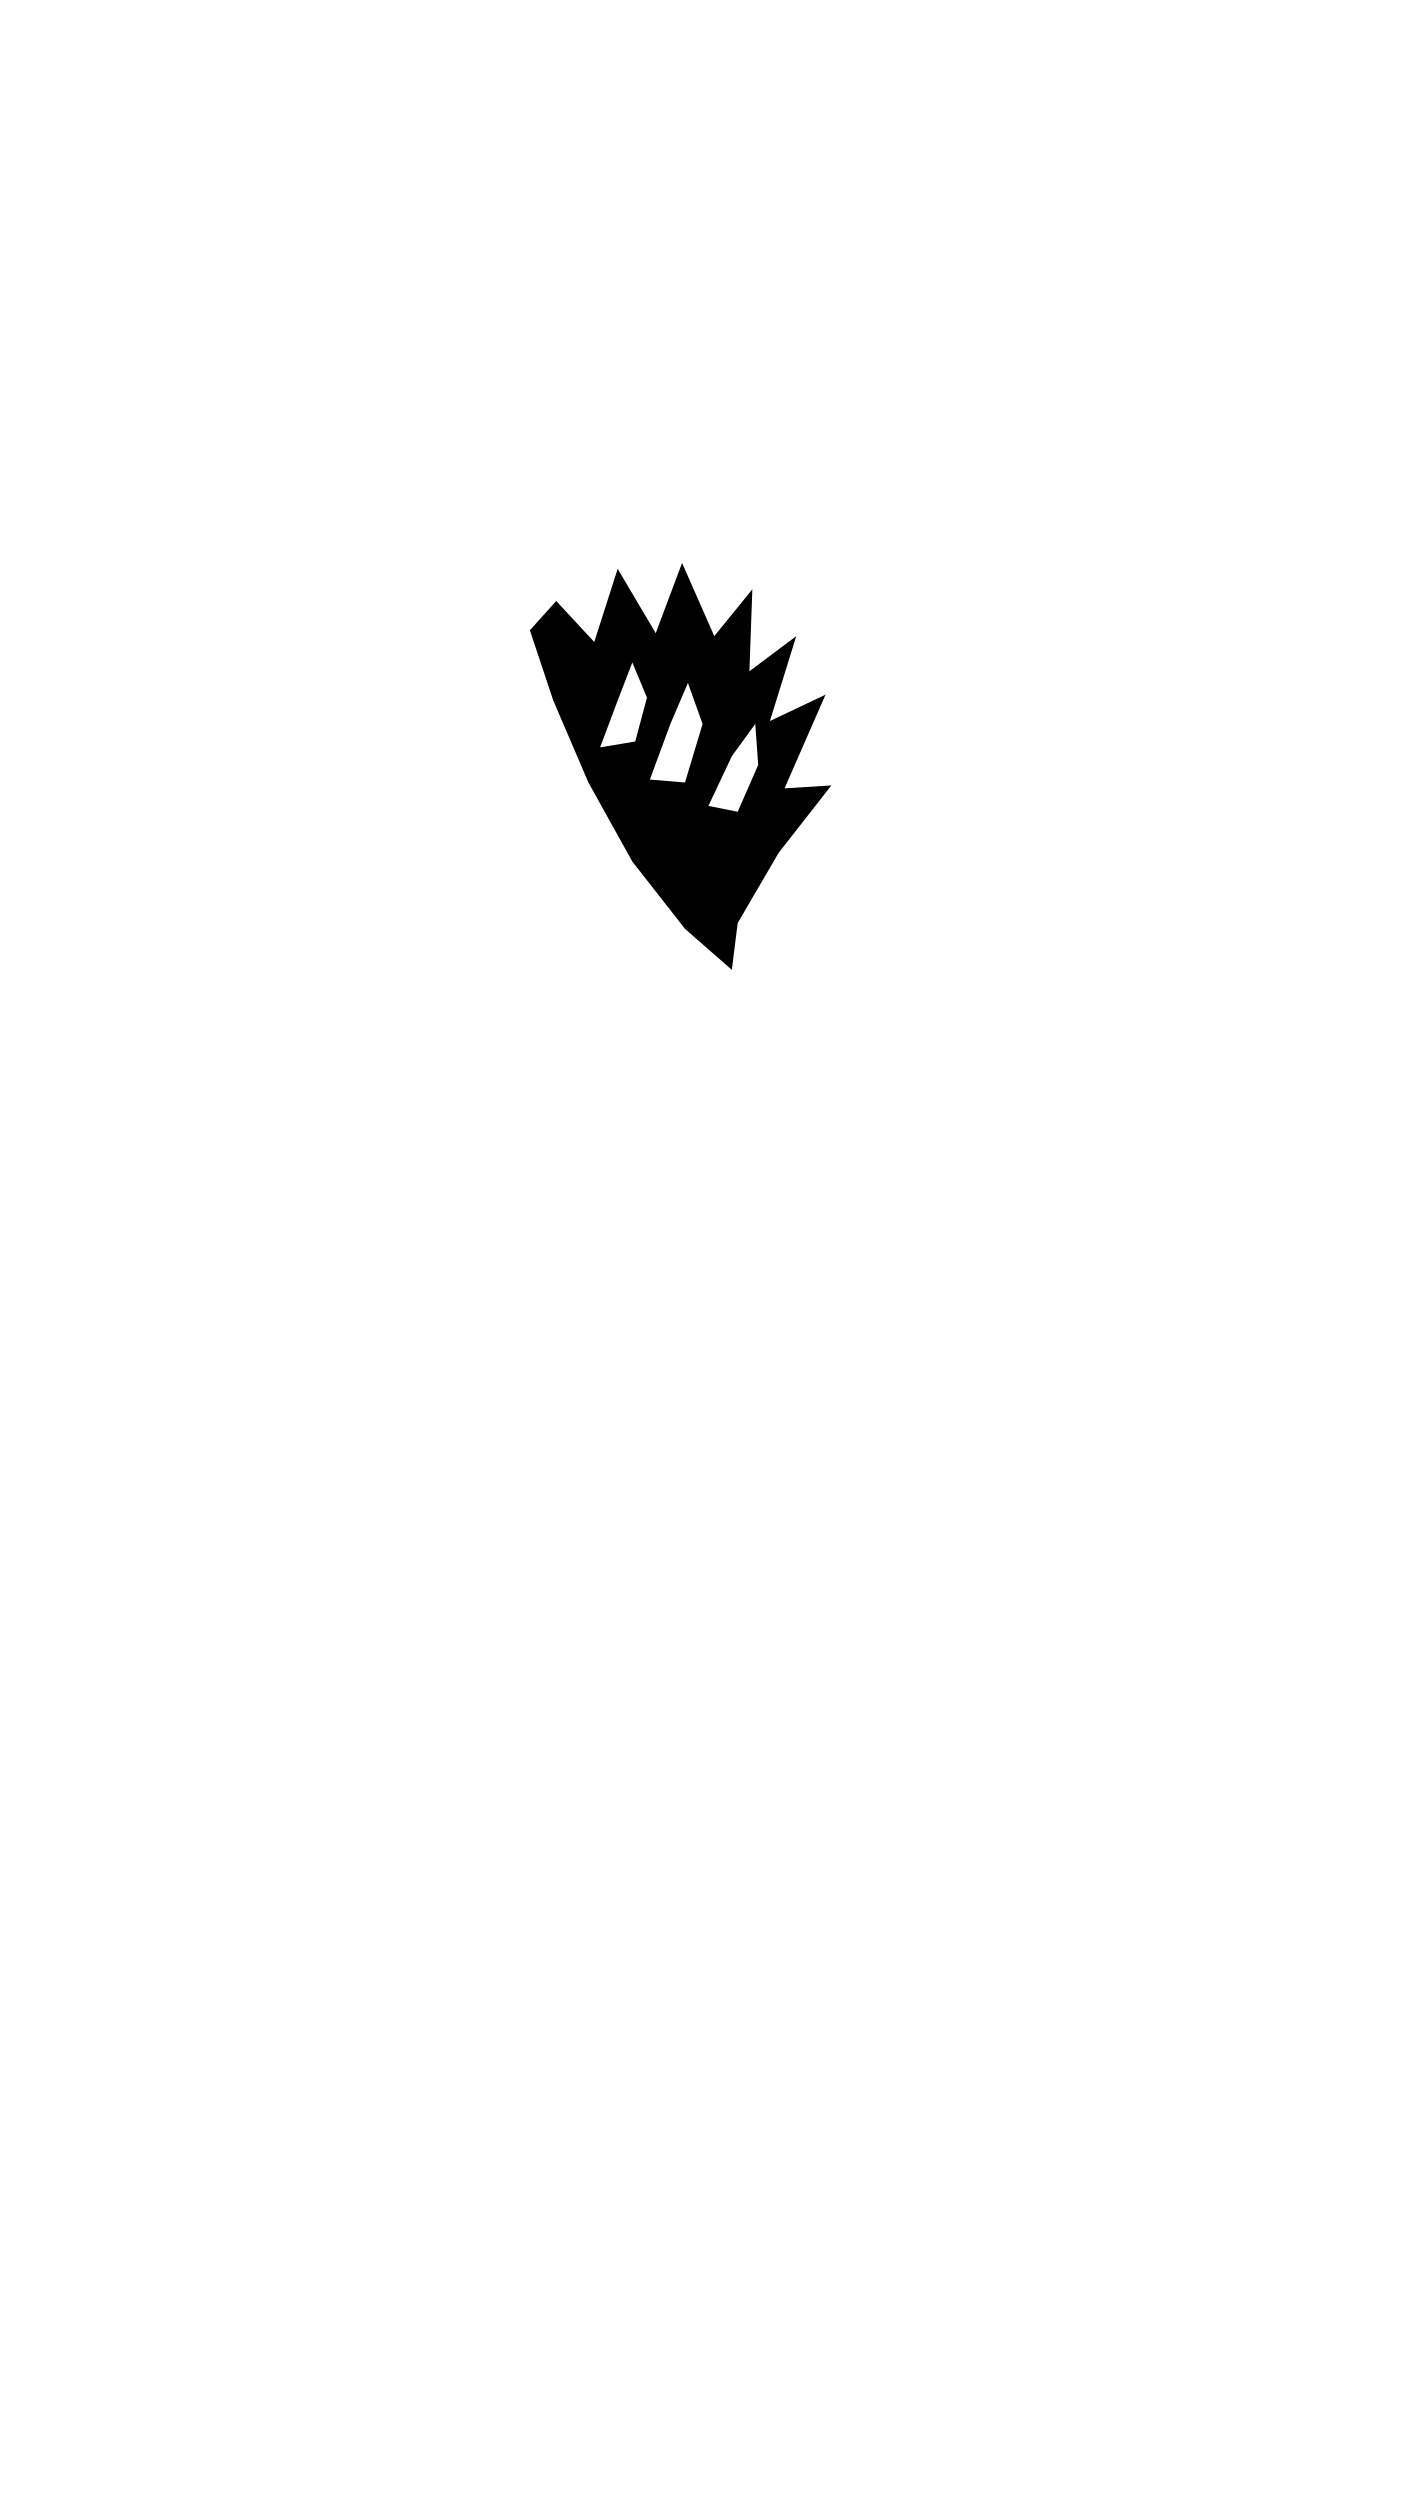
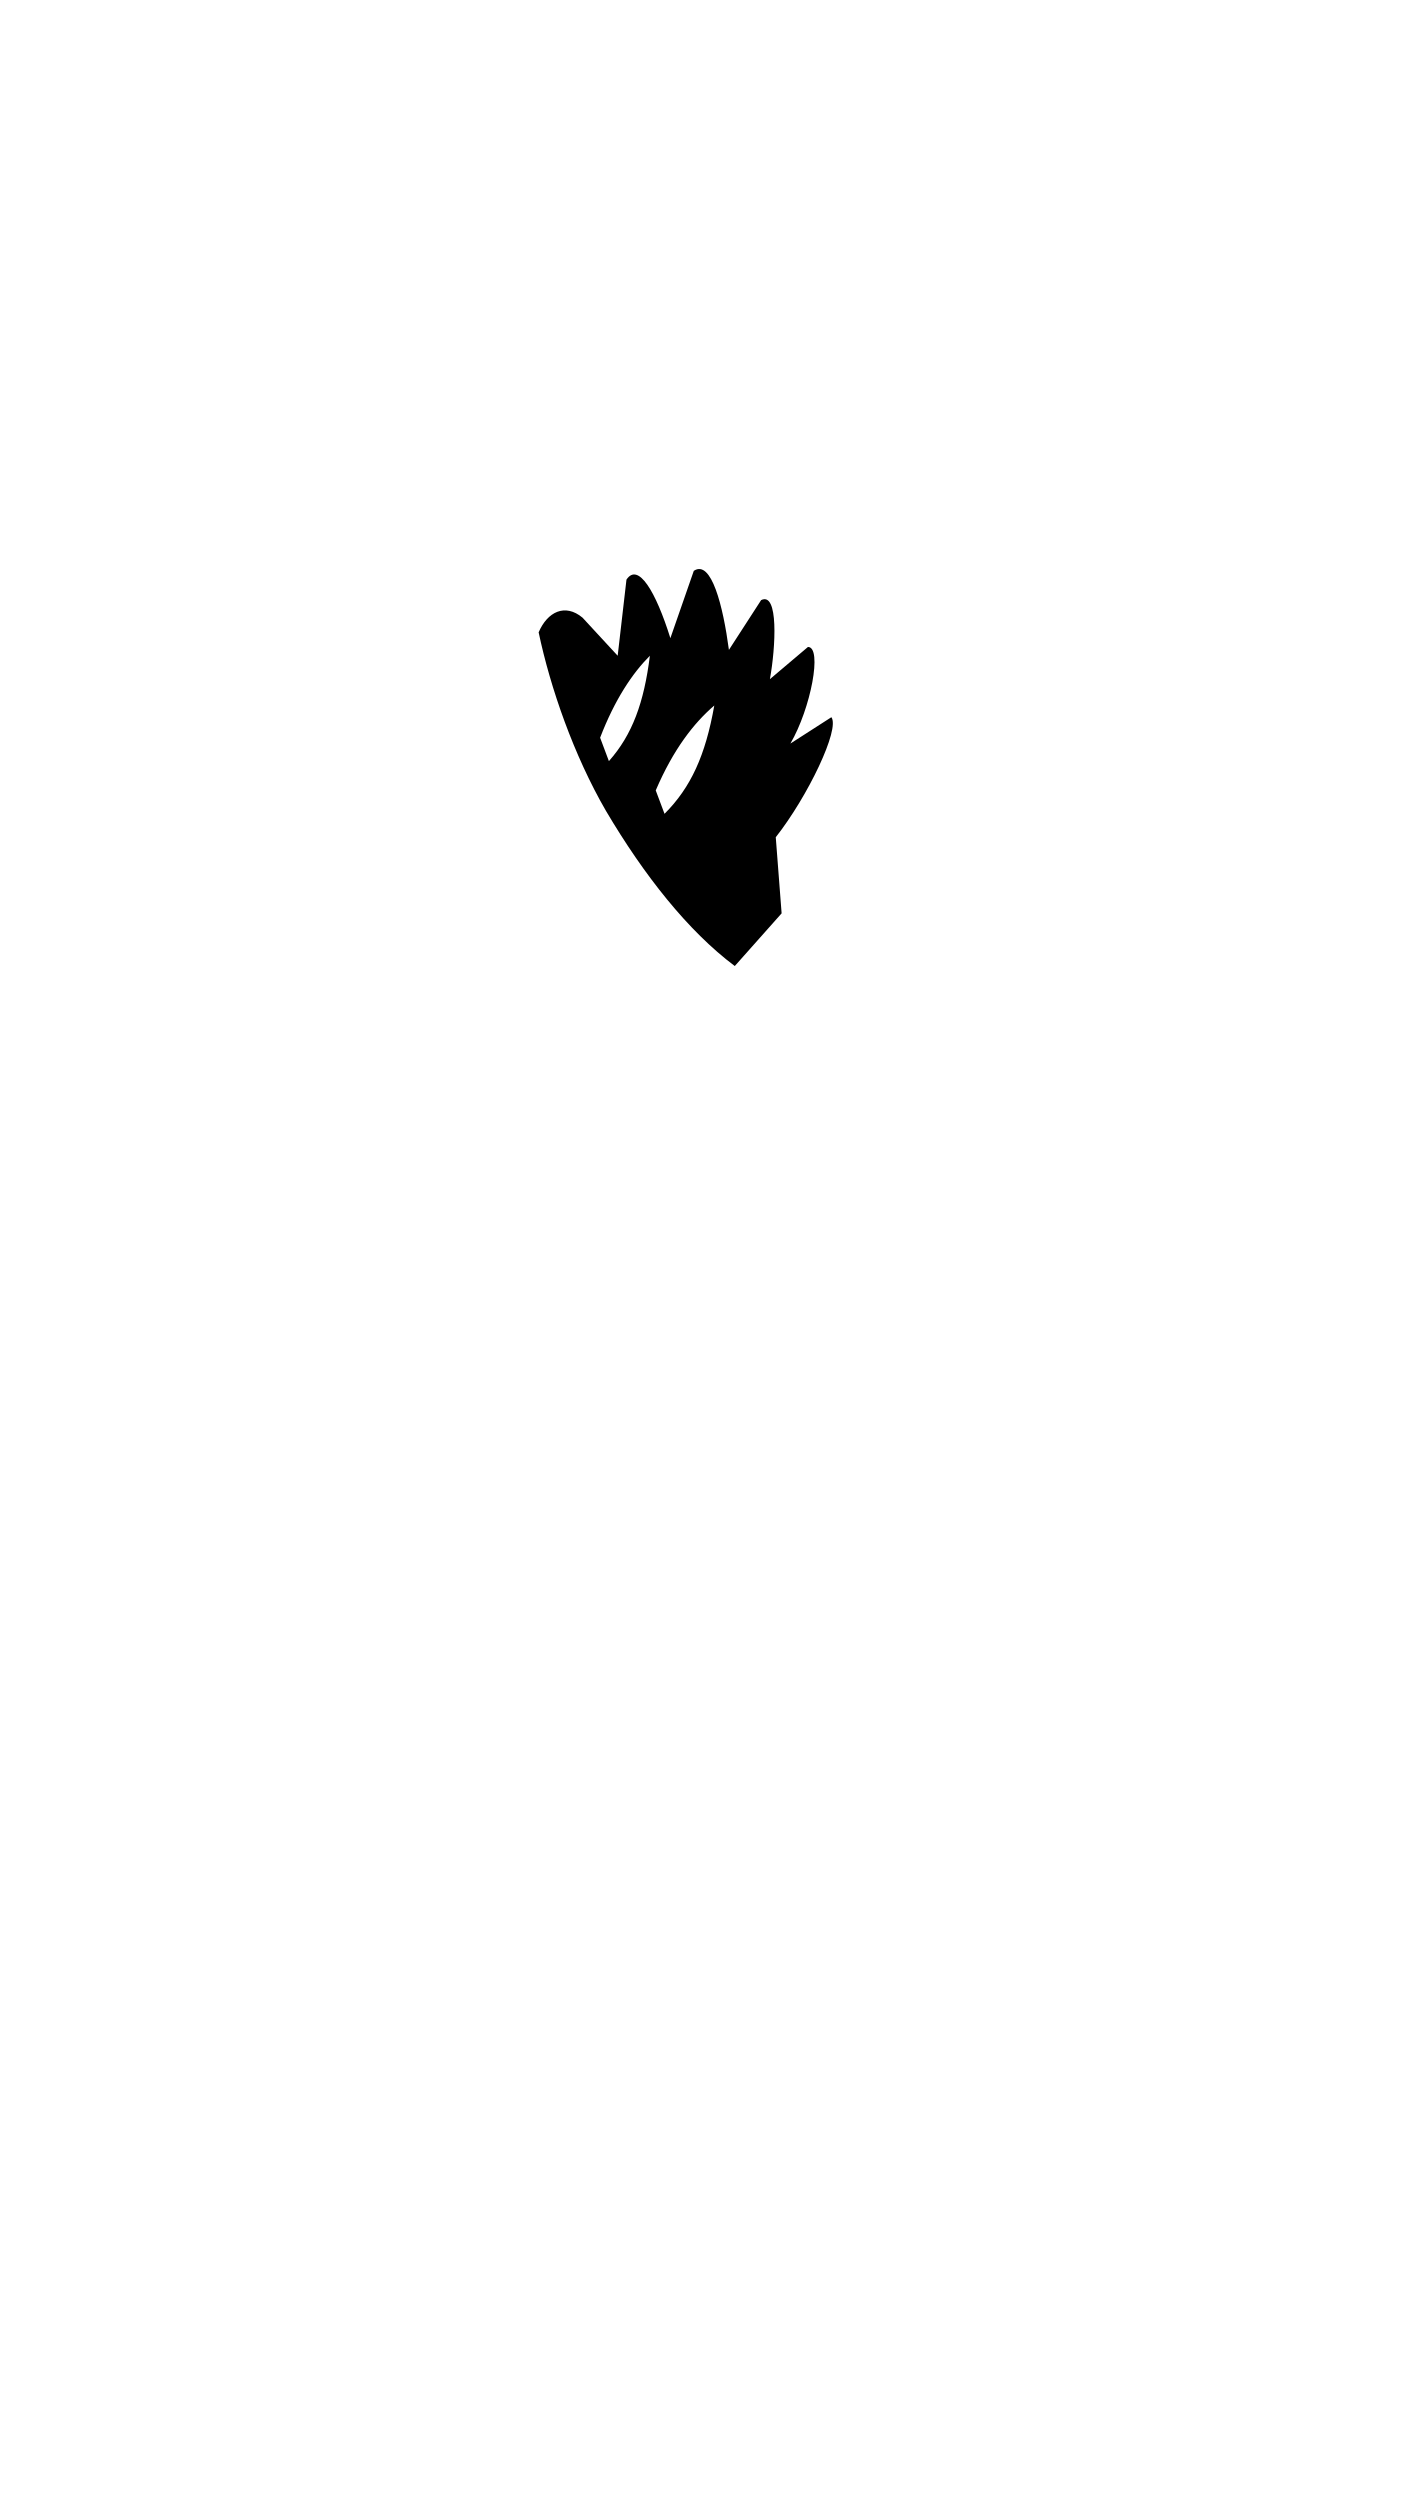
<svg xmlns="http://www.w3.org/2000/svg" viewBox="0 0 480 854" role="img" aria-labelledby="title" data-coordinate-system="shadow-loom-stage-480x854">
-   <path fill="currentColor" fill-rule="evenodd" clip-rule="evenodd" d="M 250 331.3 L 234 317.3 L 216 294.3 L 201 267.3 L 189 239.3 L 181 215.3 L 190 205.3 L 203 219.3 L 211 194.3 L 224 216.3 L 233 192.3 L 244 217.3 L 257 201.3 L 256 229.3 L 272 217.3 L 263 246.3 L 282 237.3 L 268 269.3 L 284 268.3 L 266 291.3 L 252 315.3 Z M 205 255.3 L 211 239.3 L 216 226.3 L 221 238.3 L 217 253.3 Z M 222 266.3 L 229 247.3 L 235 233.3 L 240 247.3 L 234 267.3 Z M 242 275.3 L 250 258.3 L 258 247.3 L 259 261.3 L 252 277.3 Z" />
+   <path fill="currentColor" fill-rule="evenodd" clip-rule="evenodd" d="M 251 330 C 235 318 220 299 207 277 C 196 258 188 235 184 216 C 187 209 193 206 199 211 L 211 224 L 214 198 C 218 192 224 202 229 218 L 237 195 C 243 191 247 207 249 222 L 260 205 C 266 202 265 221 263 232 L 276 221 C 281 221 277 242 270 254 L 284 245 C 287 249 276 272 265 286 L 267 312 Z M 205 252 C 210 239 216 230 222 224 C 220 240 216 251 208 260 Z M 224 270 C 230 256 237 247 244 241 C 241 258 236 269 227 278 Z" />
</svg>
